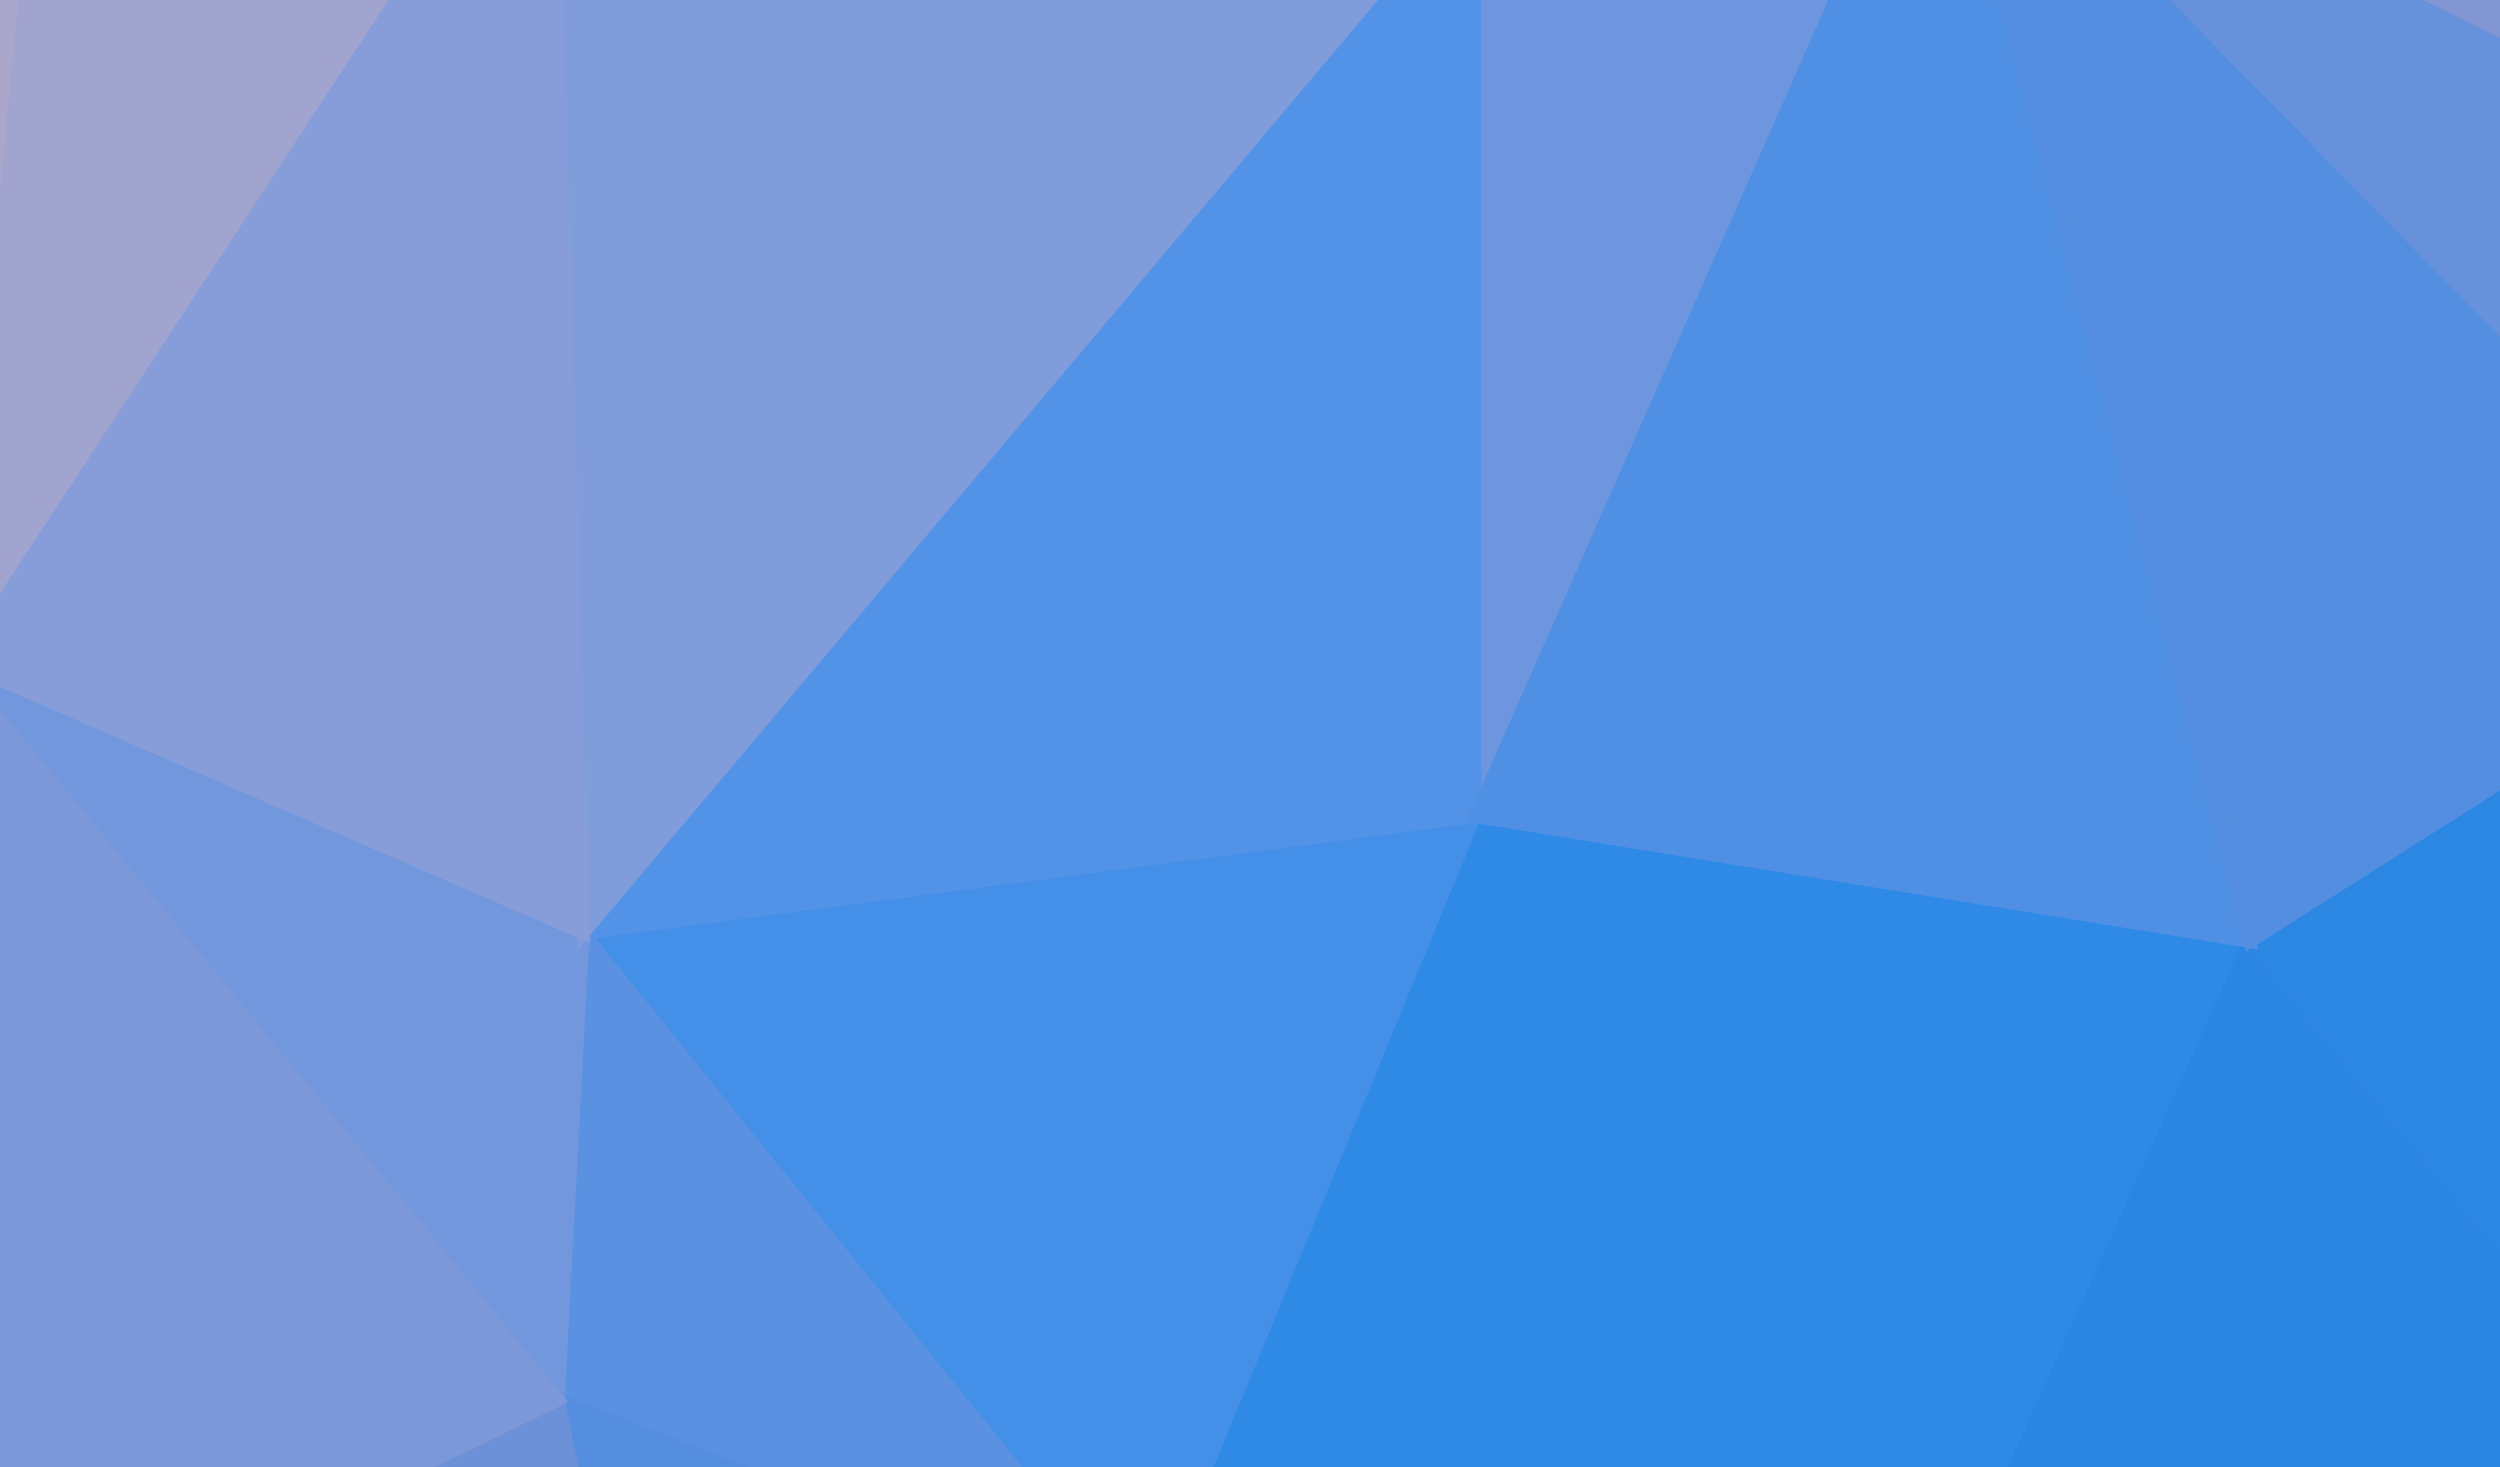
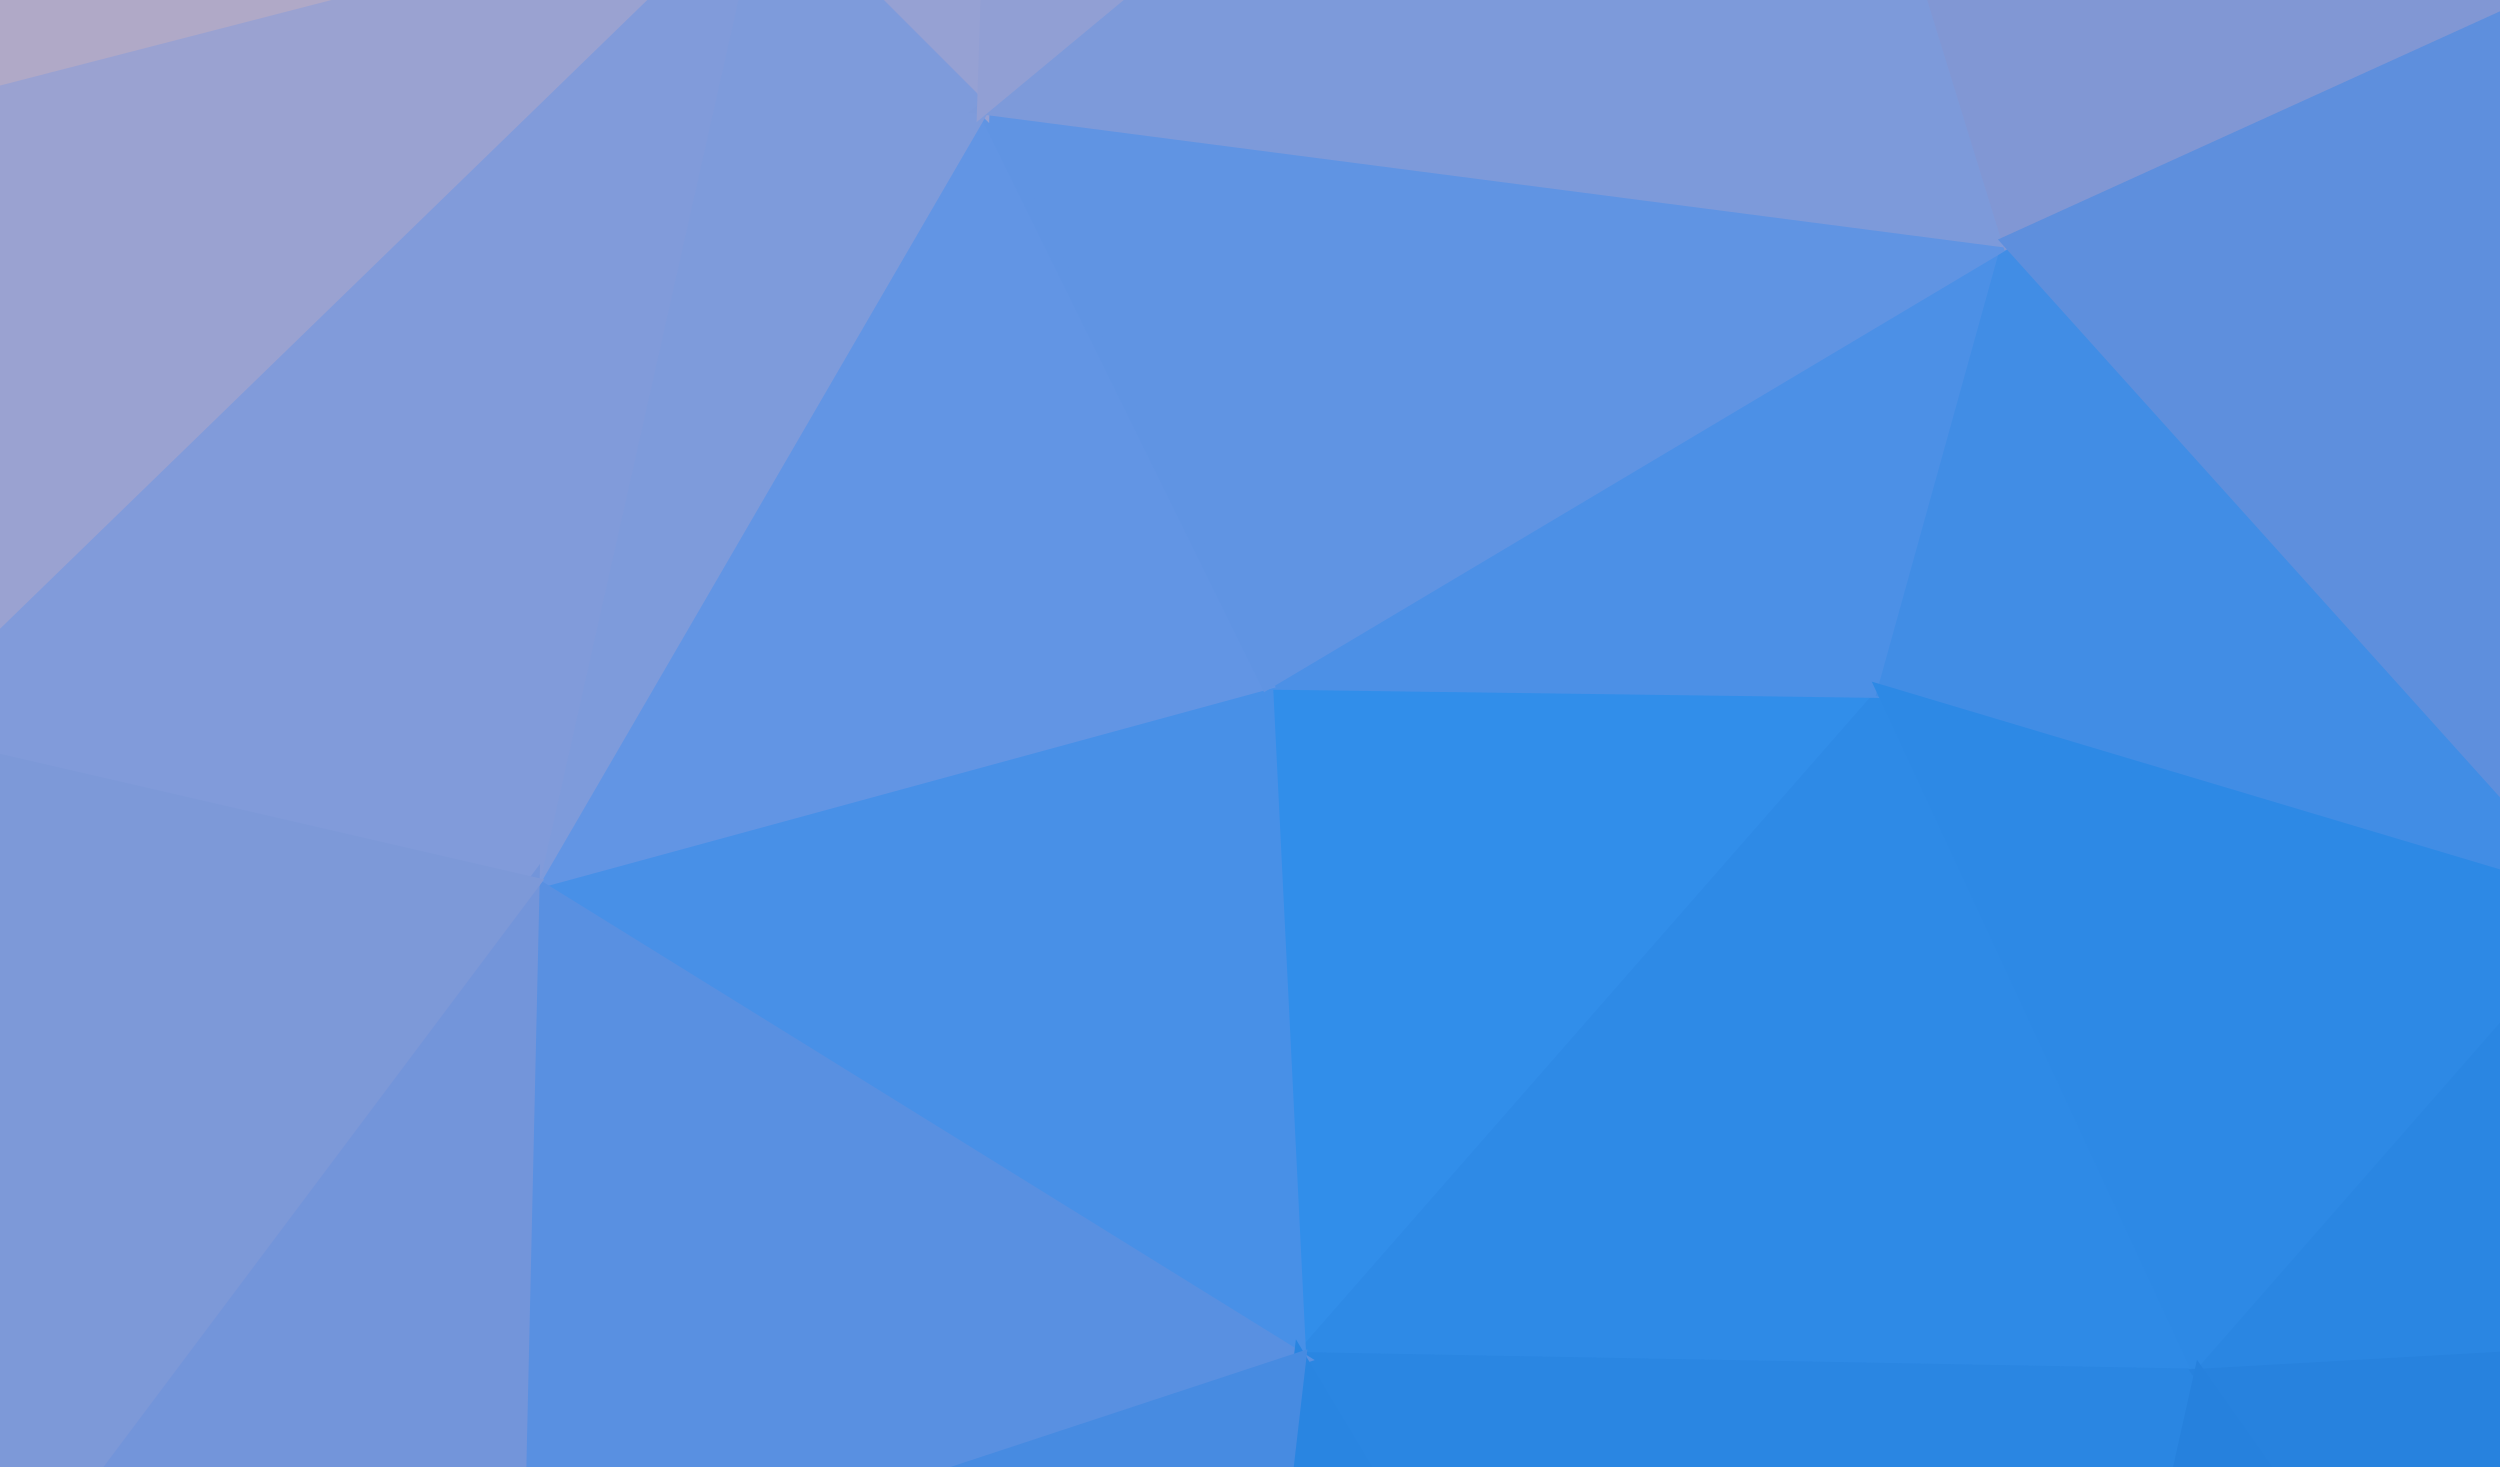
<svg xmlns="http://www.w3.org/2000/svg" width="300" height="176">
-   <path d="M177,98L240,180L270,113Z" fill="#2e8ae6" stroke="#2e8ae6" stroke-width="1.51" />
-   <path d="M177,98L137,195L240,180Z" fill="#2f8ae6" stroke="#2f8ae6" stroke-width="1.51" />
-   <path d="M240,180L322,176L270,113Z" fill="#2b86e2" stroke="#2b86e2" stroke-width="1.51" />
-   <path d="M359,242L322,176L240,180Z" fill="#2783df" stroke="#2783df" stroke-width="1.51" />
-   <path d="M233,-29L177,-15L177,98Z" fill="#6e96de" stroke="#6e96de" stroke-width="1.51" />
-   <path d="M322,176L333,73L270,113Z" fill="#2c87e3" stroke="#2c87e3" stroke-width="1.51" />
-   <path d="M177,98L70,112L137,195Z" fill="#448fe7" stroke="#448fe7" stroke-width="1.51" />
-   <path d="M177,-15L70,112L177,98Z" fill="#5393e7" stroke="#5393e7" stroke-width="1.51" />
-   <path d="M233,-29L177,98L270,113Z" fill="#4f90e4" stroke="#4f90e4" stroke-width="1.51" />
-   <path d="M70,112L67,168L137,195Z" fill="#5a91e1" stroke="#5a91e1" stroke-width="1.51" />
-   <path d="M333,73L233,-29L270,113Z" fill="#548ee0" stroke="#548ee0" stroke-width="1.51" />
-   <path d="M146,298L230,297L137,195Z" fill="#2a85e1" stroke="#2a85e1" stroke-width="1.51" />
-   <path d="M137,195L230,297L240,180Z" fill="#2a86e2" stroke="#2a86e2" stroke-width="1.51" />
-   <path d="M333,73L354,30L233,-29Z" fill="#6791db" stroke="#6791db" stroke-width="1.51" />
-   <path d="M407,67L354,30L333,73Z" fill="#4f8ade" stroke="#4f8ade" stroke-width="1.51" />
-   <path d="M322,176L407,67L333,73Z" fill="#2a86e2" stroke="#2a86e2" stroke-width="1.51" />
-   <path d="M230,297L359,242L240,180Z" fill="#2781de" stroke="#2781de" stroke-width="1.51" />
-   <path d="M86,261L146,298L137,195Z" fill="#4388df" stroke="#4388df" stroke-width="1.51" />
-   <path d="M67,168L86,261L137,195Z" fill="#558ddf" stroke="#558ddf" stroke-width="1.51" />
-   <path d="M423,192L407,67L322,176Z" fill="#2783df" stroke="#2783df" stroke-width="1.51" />
-   <path d="M233,-29L247,-78L177,-15Z" fill="#8d9cd2" stroke="#8d9cd2" stroke-width="1.51" />
-   <path d="M347,-65L247,-78L233,-29Z" fill="#939cce" stroke="#939cce" stroke-width="1.51" />
-   <path d="M347,-65L233,-29L354,30Z" fill="#8196d2" stroke="#8196d2" stroke-width="1.51" />
-   <path d="M359,242L423,192L322,176Z" fill="#2580dc" stroke="#2580dc" stroke-width="1.51" />
-   <path d="M70,112L-6,79L67,168Z" fill="#7297dd" stroke="#7297dd" stroke-width="1.51" />
-   <path d="M177,-15L66,-31L70,112Z" fill="#809cdb" stroke="#809cdb" stroke-width="1.51" />
-   <path d="M78,-65L66,-31L177,-15Z" fill="#9ba2d0" stroke="#9ba2d0" stroke-width="1.51" />
-   <path d="M66,-31L-6,79L70,112Z" fill="#869dd9" stroke="#869dd9" stroke-width="1.51" />
-   <path d="M67,168L-9,205L86,261Z" fill="#6d91d8" stroke="#6d91d8" stroke-width="1.51" />
-   <path d="M431,-73L347,-65L354,30Z" fill="#8695cd" stroke="#8695cd" stroke-width="1.51" />
-   <path d="M247,-78L135,-88L177,-15Z" fill="#97a0d0" stroke="#97a0d0" stroke-width="1.51" />
-   <path d="M-6,79L-9,205L67,168Z" fill="#7c98d8" stroke="#7c98d8" stroke-width="1.51" />
-   <path d="M86,261L-12,270L146,298Z" fill="#5f8bd8" stroke="#5f8bd8" stroke-width="1.51" />
-   <path d="M135,-88L78,-65L177,-15Z" fill="#9ca3d0" stroke="#9ca3d0" stroke-width="1.51" />
-   <path d="M66,-31L3,-17L-6,79Z" fill="#a1a4ce" stroke="#a1a4ce" stroke-width="1.51" />
-   <path d="M407,67L442,25L354,30Z" fill="#5a8bd9" stroke="#5a8bd9" stroke-width="1.51" />
-   <path d="M423,192L442,25L407,67Z" fill="#2884e0" stroke="#2884e0" stroke-width="1.51" />
-   <path d="M423,192L444,247L442,25Z" fill="#2580dc" stroke="#2580dc" stroke-width="1.51" />
-   <path d="M359,242L444,247L423,192Z" fill="#227dd9" stroke="#227dd9" stroke-width="1.51" />
-   <path d="M230,297L444,247L359,242Z" fill="#227eda" stroke="#227eda" stroke-width="1.51" />
-   <path d="M78,-65L3,-17L66,-31Z" fill="#aca8c9" stroke="#aca8c9" stroke-width="1.51" />
-   <path d="M-9,205L-12,270L86,261Z" fill="#7691d3" stroke="#7691d3" stroke-width="1.51" />
-   <path d="M-118,291L-12,270L-9,205Z" fill="#8e97ca" stroke="#8e97ca" stroke-width="1.51" />
-   <path d="M442,25L431,-73L354,30Z" fill="#7690d1" stroke="#7690d1" stroke-width="1.51" />
-   <path d="M347,-65L431,-73L247,-78Z" fill="#979ac8" stroke="#979ac8" stroke-width="1.51" />
-   <path d="M247,-78L431,-73L135,-88Z" fill="#9c9fc9" stroke="#9c9fc9" stroke-width="1.51" />
-   <path d="M-6,79L-116,100L-9,205Z" fill="#929ed1" stroke="#929ed1" stroke-width="1.51" />
-   <path d="M3,-17L-98,20L-6,79Z" fill="#aaa7ca" stroke="#aaa7ca" stroke-width="1.51" />
-   <path d="M78,-65L-29,-80L3,-17Z" fill="#bbadc2" stroke="#bbadc2" stroke-width="1.51" />
-   <path d="M135,-88L-29,-80L78,-65Z" fill="#b8acc3" stroke="#b8acc3" stroke-width="1.51" />
-   <path d="M-106,-61L-98,20L3,-17Z" fill="#c4b0bd" stroke="#c4b0bd" stroke-width="1.51" />
-   <path d="M-98,20L-116,100L-6,79Z" fill="#a6a5cc" stroke="#a6a5cc" stroke-width="1.51" />
-   <path d="M-106,-61L-141,168L-116,100Z" fill="#b2a9c6" stroke="#b2a9c6" stroke-width="1.51" />
-   <path d="M-116,100L-141,168L-9,205Z" fill="#9ea0ca" stroke="#9ea0ca" stroke-width="1.51" />
-   <path d="M-141,168L-118,291L-9,205Z" fill="#9c9cc7" stroke="#9c9cc7" stroke-width="1.51" />
-   <path d="M-12,270L-118,291L146,298Z" fill="#7b90ce" stroke="#7b90ce" stroke-width="1.51" />
-   <path d="M-98,20L-106,-61L-116,100Z" fill="#c0afbf" stroke="#c0afbf" stroke-width="1.51" />
-   <path d="M-29,-80L-106,-61L3,-17Z" fill="#cab2ba" stroke="#cab2ba" stroke-width="1.51" />
+   <path d="M152,82L156,163L226,83Z" fill="#318eea" stroke="#318eea" stroke-width="1.51" />
+   <path d="M156,163L264,165L226,83Z" fill="#2e8ae6" stroke="#2e8ae6" stroke-width="1.51" />
+   <path d="M226,83L241,29L152,82Z" fill="#4c90e6" stroke="#4c90e6" stroke-width="1.51" />
+   <path d="M313,109L241,29L226,83Z" fill="#418de5" stroke="#418de5" stroke-width="1.51" />
+   <path d="M264,165L313,109L226,83Z" fill="#2d89e5" stroke="#2d89e5" stroke-width="1.51" />
+   <path d="M152,82L64,106L156,163Z" fill="#4890e7" stroke="#4890e7" stroke-width="1.51" />
+   <path d="M118,13L64,106L152,82Z" fill="#6295e4" stroke="#6295e4" stroke-width="1.51" />
+   <path d="M241,29L118,13L152,82Z" fill="#6094e3" stroke="#6094e3" stroke-width="1.51" />
+   <path d="M156,163L235,295L264,165Z" fill="#2a86e2" stroke="#2a86e2" stroke-width="1.51" />
+   <path d="M64,106L62,194L156,163Z" fill="#5990e1" stroke="#5990e1" stroke-width="1.51" />
+   <path d="M121,-81L91,-14L118,13Z" fill="#96a1d3" stroke="#96a1d3" stroke-width="1.51" />
+   <path d="M118,13L91,-14L64,106Z" fill="#7e9bdb" stroke="#7e9bdb" stroke-width="1.51" />
+   <path d="M264,165L352,160L313,109Z" fill="#2a86e2" stroke="#2a86e2" stroke-width="1.51" />
+   <path d="M338,270L352,160L264,165Z" fill="#2782de" stroke="#2782de" stroke-width="1.51" />
+   <path d="M140,301L235,295L156,163Z" fill="#2985e1" stroke="#2985e1" stroke-width="1.51" />
+   <path d="M62,194L140,301L156,163Z" fill="#478be1" stroke="#478be1" stroke-width="1.51" />
+   <path d="M241,29L212,-65L118,13Z" fill="#7d9ada" stroke="#7d9ada" stroke-width="1.51" />
+   <path d="M351,-21L212,-65L241,29Z" fill="#8197d4" stroke="#8197d4" stroke-width="1.51" />
+   <path d="M351,-21L241,29L313,109Z" fill="#5e8fdd" stroke="#5e8fdd" stroke-width="1.51" />
+   <path d="M91,-14L-14,88L64,106Z" fill="#819bda" stroke="#819bda" stroke-width="1.51" />
+   <path d="M64,106L-11,206L62,194Z" fill="#7395da" stroke="#7395da" stroke-width="1.51" />
+   <path d="M235,295L338,270L264,165Z" fill="#2681dd" stroke="#2681dd" stroke-width="1.51" />
+   <path d="M212,-65L121,-81L118,13Z" fill="#919fd4" stroke="#919fd4" stroke-width="1.51" />
+   <path d="M91,-14L-33,18L-14,88Z" fill="#9aa2d1" stroke="#9aa2d1" stroke-width="1.51" />
+   <path d="M425,12L351,-21L313,109Z" fill="#608dda" stroke="#608dda" stroke-width="1.51" />
+   <path d="M62,194L27,288L140,301Z" fill="#5e8cd9" stroke="#5e8cd9" stroke-width="1.51" />
+   <path d="M-14,88L-11,206L64,106Z" fill="#7d99d8" stroke="#7d99d8" stroke-width="1.51" />
+   <path d="M-11,206L27,288L62,194Z" fill="#7592d5" stroke="#7592d5" stroke-width="1.51" />
+   <path d="M352,160L445,82L313,109Z" fill="#2985e1" stroke="#2985e1" stroke-width="1.51" />
+   <path d="M338,270L413,207L352,160Z" fill="#2480dc" stroke="#2480dc" stroke-width="1.51" />
+   <path d="M-14,88L-94,153L-11,206Z" fill="#909cd1" stroke="#909cd1" stroke-width="1.51" />
+   <path d="M-6,-76L-33,18L91,-14Z" fill="#b0a9c7" stroke="#b0a9c7" stroke-width="1.51" />
+   <path d="M-11,206L-18,261L27,288Z" fill="#7e93d0" stroke="#7e93d0" stroke-width="1.51" />
+   <path d="M-94,153L-18,261L-11,206Z" fill="#8e99cd" stroke="#8e99cd" stroke-width="1.51" />
+   <path d="M350,-88L54,-95L121,-81Z" fill="#a3a4cc" stroke="#a3a4cc" stroke-width="1.51" />
+   <path d="M121,-81L54,-95L91,-14Z" fill="#aba7c9" stroke="#aba7c9" stroke-width="1.51" />
+   <path d="M413,207L445,82L352,160Z" fill="#2682de" stroke="#2682de" stroke-width="1.51" />
+   <path d="M445,82L425,12L313,109Z" fill="#4488df" stroke="#4488df" stroke-width="1.51" />
+   <path d="M416,-65L350,-88L351,-21Z" fill="#9198c9" stroke="#9198c9" stroke-width="1.51" />
+   <path d="M351,-21L350,-88L212,-65Z" fill="#929bcc" stroke="#929bcc" stroke-width="1.51" />
+   <path d="M212,-65L350,-88L121,-81Z" fill="#9da1cc" stroke="#9da1cc" stroke-width="1.51" />
+   <path d="M54,-95L-6,-76L91,-14Z" fill="#b6abc4" stroke="#b6abc4" stroke-width="1.51" />
+   <path d="M413,207L410,298L445,82Z" fill="#237eda" stroke="#237eda" stroke-width="1.51" />
+   <path d="M338,270L410,298L413,207Z" fill="#217cd8" stroke="#217cd8" stroke-width="1.51" />
+   <path d="M235,295L410,298L338,270Z" fill="#227dd9" stroke="#227dd9" stroke-width="1.51" />
+   <path d="M140,301L410,298L235,295Z" fill="#247fdb" stroke="#247fdb" stroke-width="1.51" />
+   <path d="M-144,95L-14,88L-33,18Z" fill="#a2a5cd" stroke="#a2a5cd" stroke-width="1.51" />
+   <path d="M-144,95L-94,153L-14,88Z" fill="#9fa2cd" stroke="#9fa2cd" stroke-width="1.51" />
+   <path d="M425,12L416,-65L351,-21Z" fill="#8193ce" stroke="#8193ce" stroke-width="1.51" />
+   <path d="M445,82L416,-65L425,12Z" fill="#6d8dd3" stroke="#6d8dd3" stroke-width="1.51" />
+   <path d="M-133,22L-144,95L-33,18Z" fill="#b6abc4" stroke="#b6abc4" stroke-width="1.51" />
+   <path d="M-94,153L-114,291L-18,261Z" fill="#979ac7" stroke="#979ac7" stroke-width="1.51" />
+   <path d="M-115,-83L-133,22L-33,18Z" fill="#c9b2bb" stroke="#c9b2bb" stroke-width="1.51" />
+   <path d="M-144,95L-114,291L-94,153Z" fill="#a6a1c5" stroke="#a6a1c5" stroke-width="1.51" />
+   <path d="M-18,261L-114,291L27,288Z" fill="#8994ca" stroke="#8994ca" stroke-width="1.51" />
+   <path d="M27,288L-114,291L140,301Z" fill="#768fcf" stroke="#768fcf" stroke-width="1.51" />
+   <path d="M54,-95L-115,-83L-6,-76Z" fill="#cfb4b7" stroke="#cfb4b7" stroke-width="1.51" />
+   <path d="M-6,-76L-115,-83L-33,18Z" fill="#cab2ba" stroke="#cab2ba" stroke-width="1.51" />
</svg>
